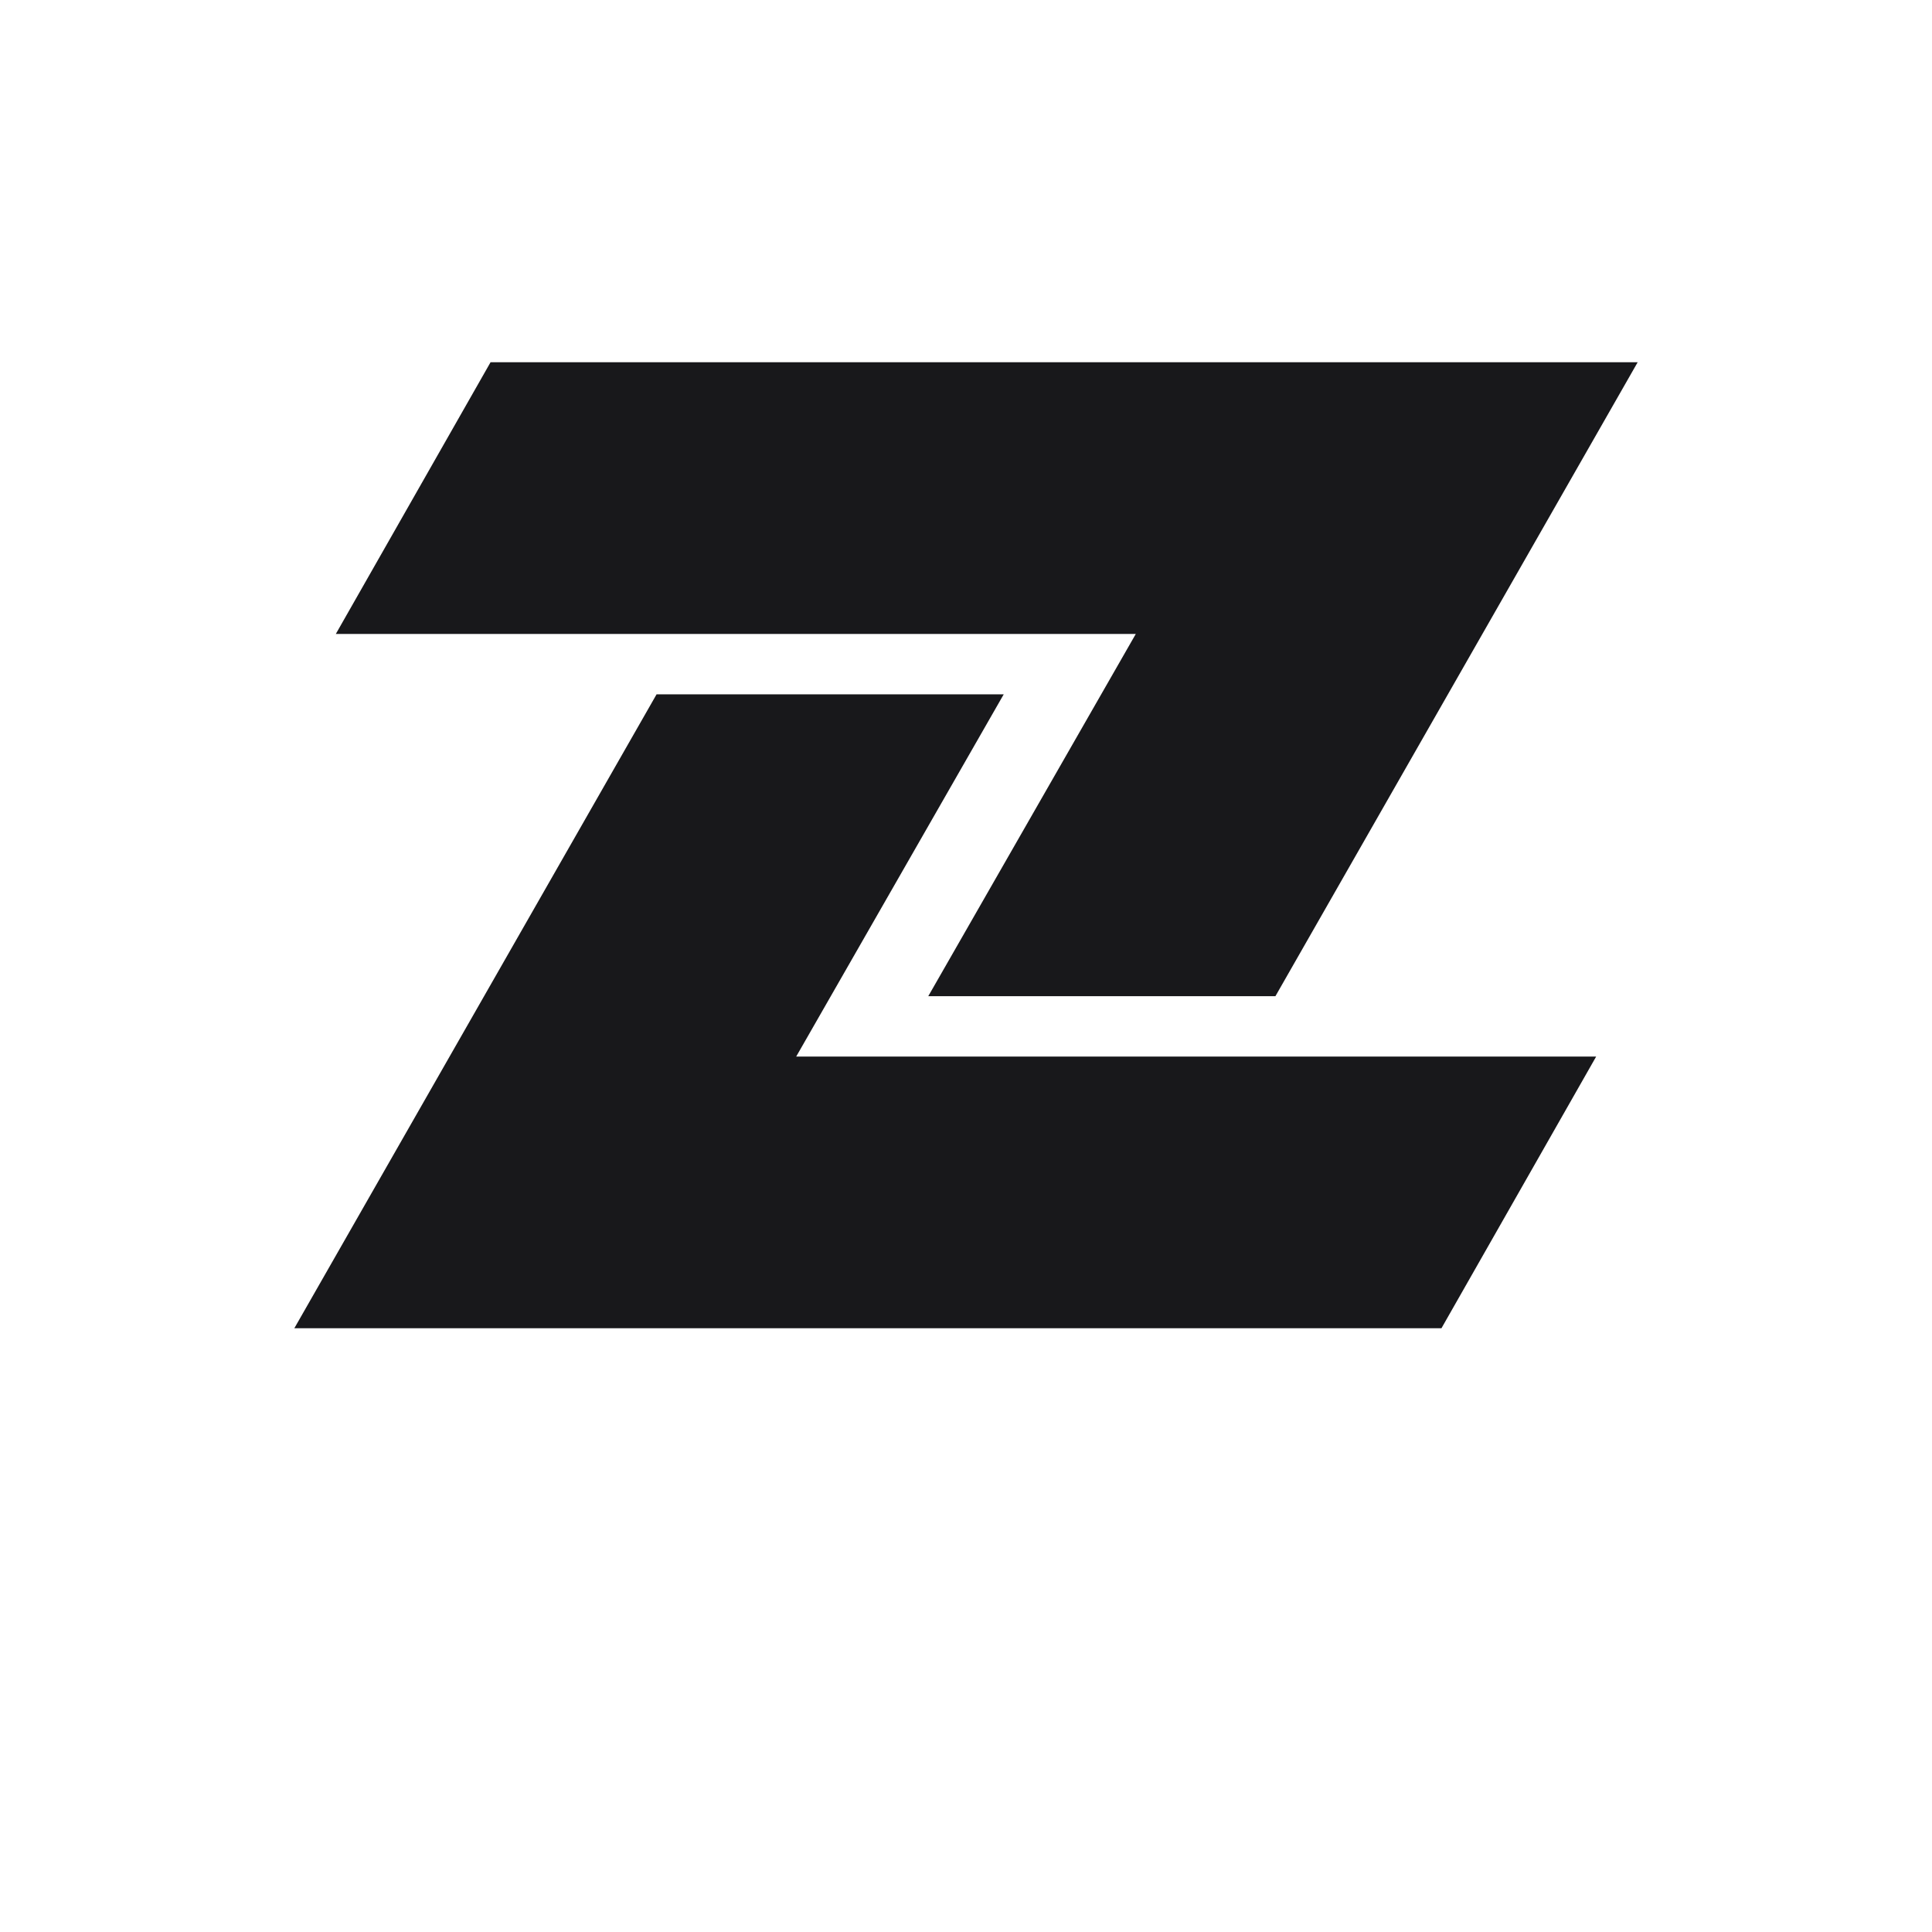
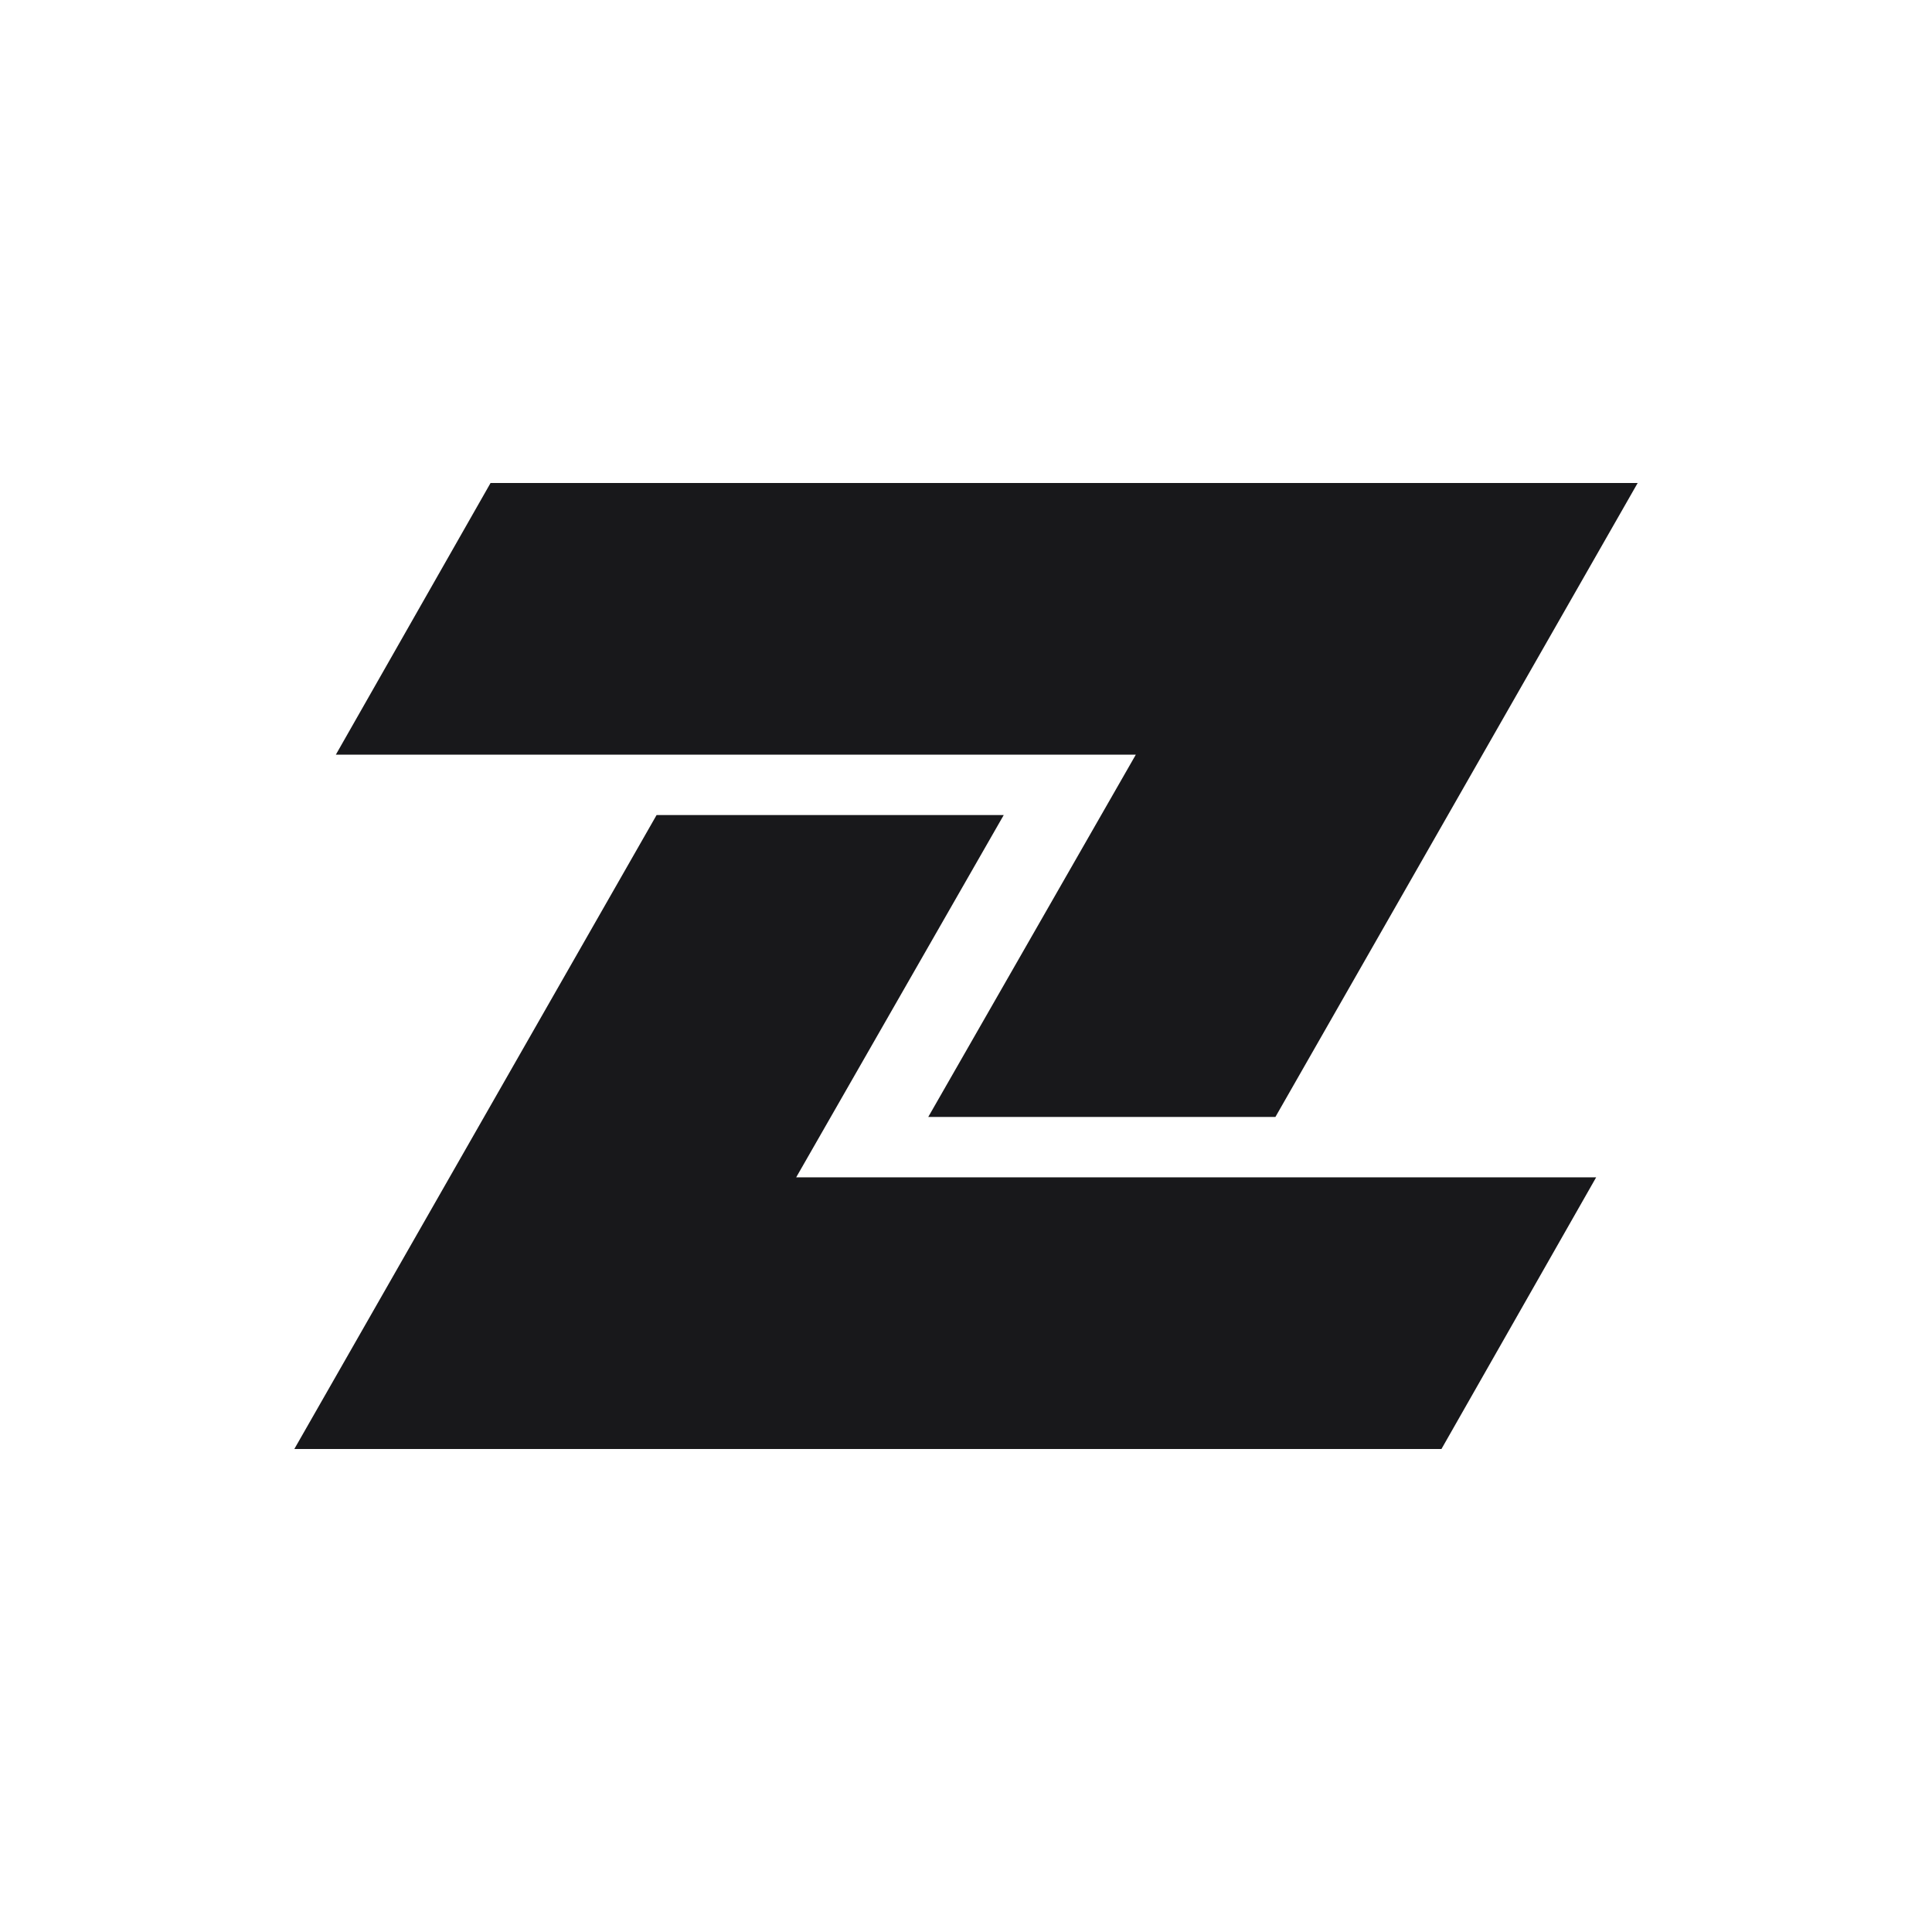
<svg xmlns="http://www.w3.org/2000/svg" viewBox="0 0 512 512" role="img" aria-labelledby="title description">
  <style>
    .mark { fill: #18181b; }
    @media (prefers-color-scheme: dark) { .mark { fill: #fafafa; } }
  </style>
-   <path class="mark" d="M130 96h304L338 264h-92l55-96H89l41-72Z" />
-   <path class="mark" d="M174 184h92l-55 96h212l-41 72H78l96-168Z" />
+   <g transform="translate(0 32)">
+     <path class="mark" d="M130 96h304L338 264h-92l55-96H89l41-72Z" />
+     <path class="mark" d="M174 184h92l-55 96h212l-41 72H78l96-168Z" />
+   </g>
</svg>
